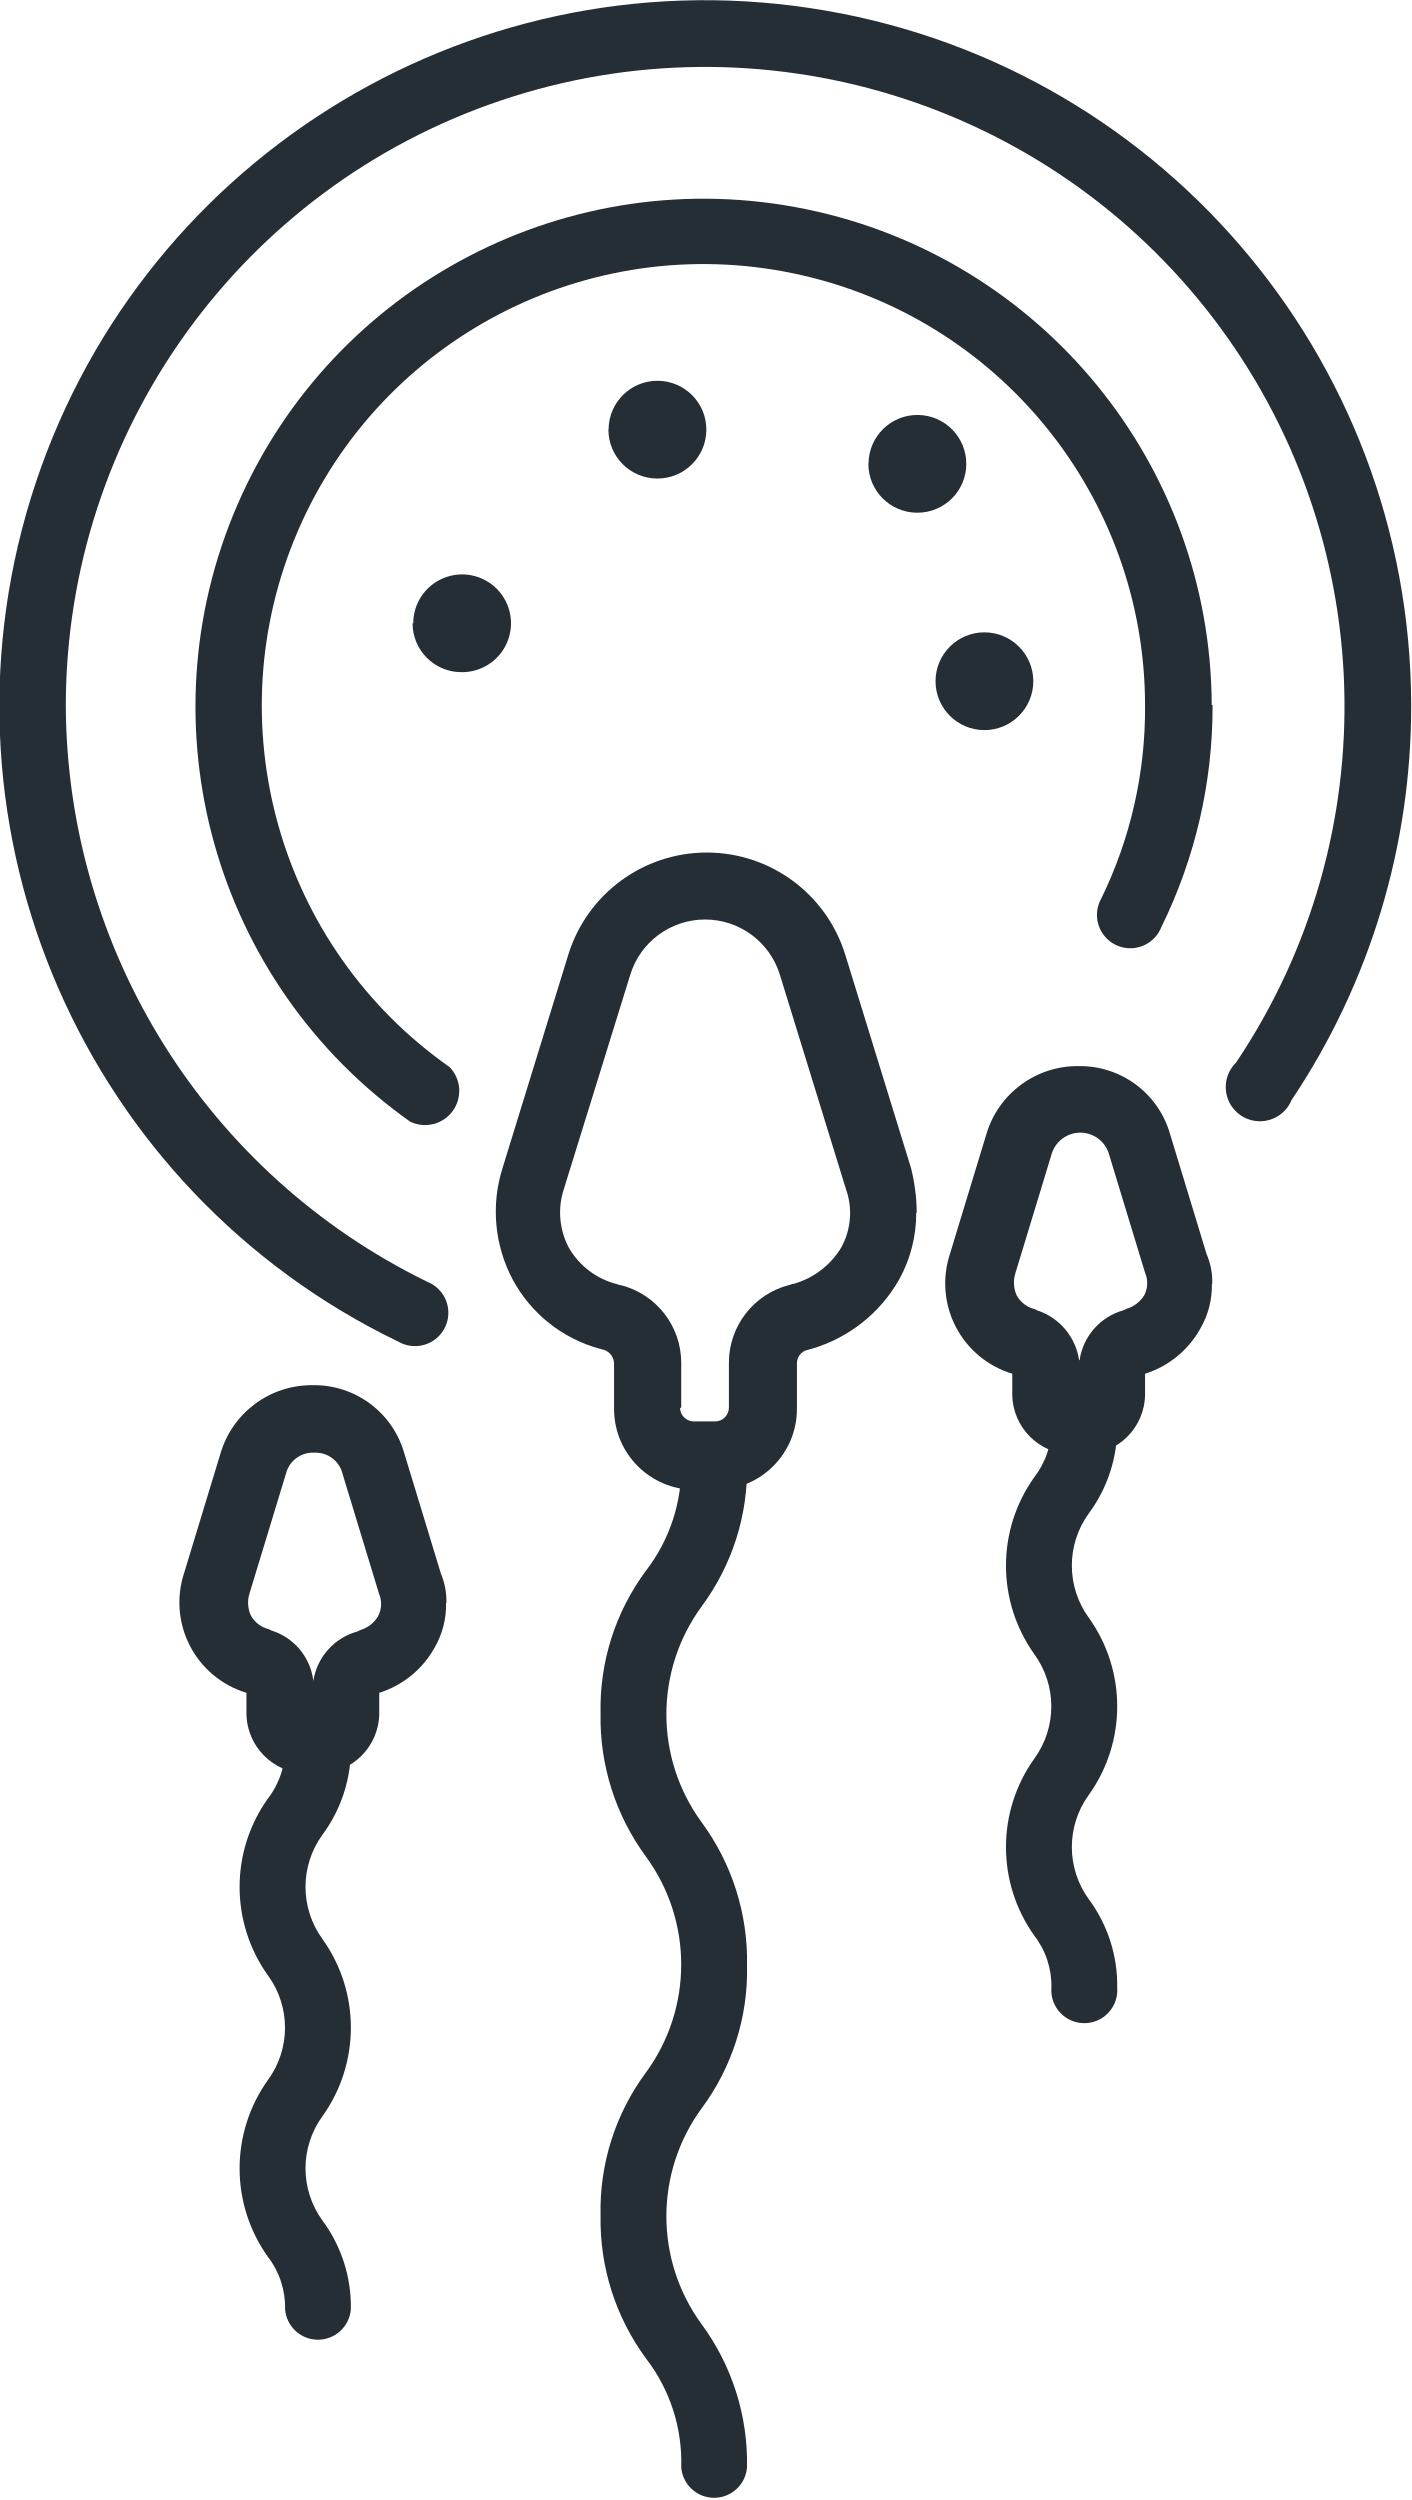
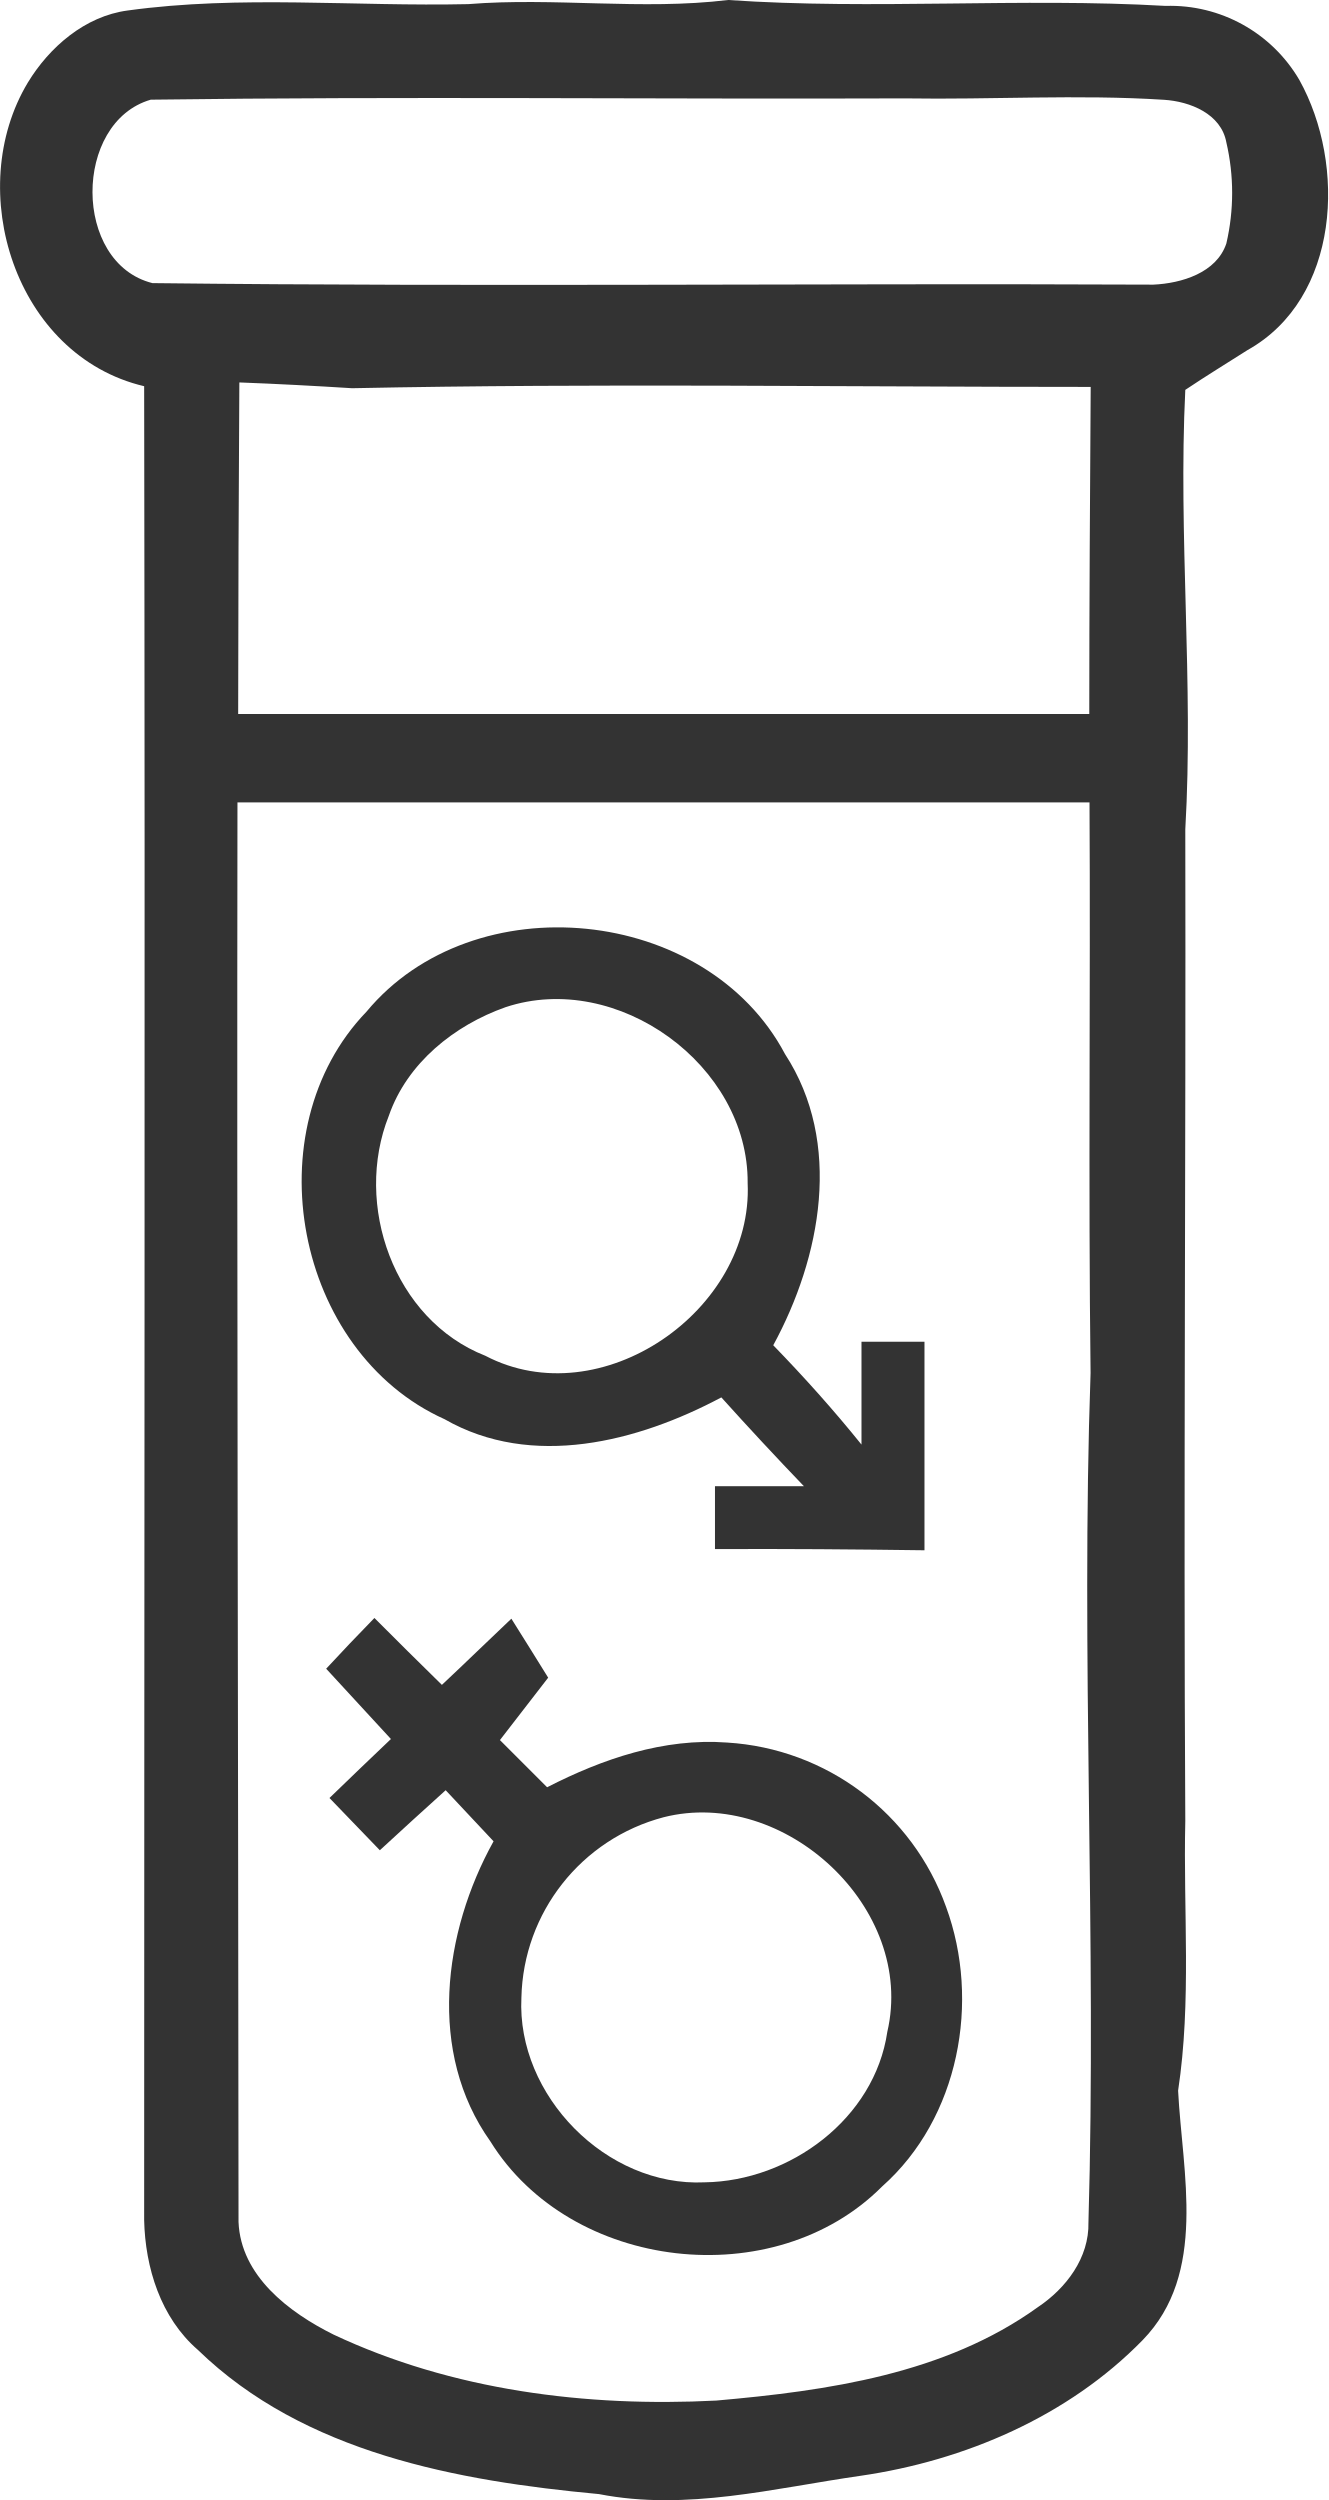
- <svg xmlns="http://www.w3.org/2000/svg" viewBox="0 0 82.57 146.28">
+ <svg xmlns="http://www.w3.org/2000/svg" viewBox="0 0 112.59 211.93">
  <defs>
-     <style>.cls-1{fill:#252d35;}</style>
+     <style>.cls-1{fill:#333;}</style>
  </defs>
  <g id="Layer_2" data-name="Layer 2">
-     <g id="svg2">
-       <g id="g10">
-         <g id="g12">
-           <g id="g14">
-             <g id="g290">
-               <path id="path292" class="cls-1" d="M82.57,41.25a41.36,41.36,0,0,1-7,23.12,2,2,0,1,1-3.25-2.19A37.41,37.41,0,1,0,3.85,41.25,37.7,37.7,0,0,0,25,75a1.95,1.95,0,1,1-1.66,3.52A41.3,41.3,0,1,1,82.57,41.25" />
-             </g>
-             <g id="g294">
-               <path id="path296" class="cls-1" d="M70.95,41.25a29.18,29.18,0,0,1-3,13,1.95,1.95,0,1,1-3.52-1.66A25.31,25.31,0,0,0,67,41.32,25.84,25.84,0,1,0,26.31,62.44,2,2,0,0,1,24,65.63a29.73,29.73,0,1,1,46.9-24.38" />
-             </g>
-             <g id="g298">
-               <path id="path300" class="cls-1" d="M39.79,82.37a.81.81,0,0,0,.8.8h1.26a.81.81,0,0,0,.8-.8V79.71a4.69,4.69,0,0,1,3.52-4.52c.07,0,.13-.07.27-.07A4.77,4.77,0,0,0,49.22,73a4.18,4.18,0,0,0,.27-3.45L45.64,57.06a4.58,4.58,0,0,0-8.77,0L33,69.55A4.4,4.4,0,0,0,33.28,73a4.53,4.53,0,0,0,2.79,2.13c.07,0,.13.07.27.07a4.69,4.69,0,0,1,3.52,4.52v2.66ZM53.61,70.95a8,8,0,0,1-1,3.92,8.71,8.71,0,0,1-5.11,4.05c-.07,0-.2.07-.27.07a.8.8,0,0,0-.6.8v2.66a4.73,4.73,0,0,1-4.72,4.72H40.65a4.73,4.73,0,0,1-4.72-4.72V79.78a.86.86,0,0,0-.6-.8c-.07,0-.2-.07-.27-.07A8.24,8.24,0,0,1,30,74.87a8.46,8.46,0,0,1-.6-6.51l3.85-12.49a8.48,8.48,0,0,1,16.21,0l3.85,12.49a11.09,11.09,0,0,1,.33,2.59" />
-             </g>
-             <g id="g302">
-               <path id="path304" class="cls-1" d="M43.71,85.63A13.52,13.52,0,0,1,41.05,94a10.7,10.7,0,0,0,0,12.62A13.68,13.68,0,0,1,43.71,115a13.52,13.52,0,0,1-2.66,8.37,10.7,10.7,0,0,0,0,12.62,13.68,13.68,0,0,1,2.66,8.37,1.93,1.93,0,0,1-3.85,0A9.92,9.92,0,0,0,37.8,138a13.68,13.68,0,0,1-2.66-8.37,13.53,13.53,0,0,1,2.66-8.37,10.7,10.7,0,0,0,0-12.62,13.68,13.68,0,0,1-2.66-8.37,13.52,13.52,0,0,1,2.66-8.37,9.92,9.92,0,0,0,2.06-6.31,1.93,1.93,0,0,1,1.93-1.93,1.89,1.89,0,0,1,1.93,1.93" />
-             </g>
-             <g id="g306">
-               <path id="path308" class="cls-1" d="M63.17,79.58a3.56,3.56,0,0,1,2.59-2.92l.13-.07a1.82,1.82,0,0,0,1.06-.8A1.53,1.53,0,0,0,67,74.47l-2.13-7a1.75,1.75,0,0,0-3.32,0l-2.13,7a1.83,1.83,0,0,0,.07,1.33,1.64,1.64,0,0,0,1.06.8l.13.07a3.61,3.61,0,0,1,2.46,2.92m7.77-4.45a5,5,0,0,1-.67,2.59A5.65,5.65,0,0,1,67,80.38v1.2a3.54,3.54,0,0,1-3.52,3.52h-.73a3.54,3.54,0,0,1-3.52-3.52v-1.2a5.52,5.52,0,0,1-3.65-7l2.13-7a5.56,5.56,0,0,1,5.38-4,5.48,5.48,0,0,1,5.38,4l2.13,7a4,4,0,0,1,.33,1.73" />
-             </g>
-             <g id="g310">
-               <path id="path312" class="cls-1" d="M65.37,83.37a8.47,8.47,0,0,1-1.66,5.18,5.19,5.19,0,0,0,0,6.11,8.91,8.91,0,0,1,0,10.36,5.19,5.19,0,0,0,0,6.11,8.46,8.46,0,0,1,1.66,5.18,1.93,1.93,0,1,1-3.85,0,4.8,4.8,0,0,0-1-3.05,8.92,8.92,0,0,1,0-10.36,5.19,5.19,0,0,0,0-6.11,8.92,8.92,0,0,1,0-10.36,4.81,4.81,0,0,0,1-3.06,1.93,1.93,0,0,1,3.85,0" />
-             </g>
-             <g id="g314">
-               <path id="path316" class="cls-1" d="M18.33,98.38a3.56,3.56,0,0,1,2.59-2.92l.13-.07a1.83,1.83,0,0,0,1.06-.8,1.53,1.53,0,0,0,.07-1.33l-2.13-7A1.62,1.62,0,0,0,18.4,85a1.62,1.62,0,0,0-1.66,1.2l-2.13,7a1.81,1.81,0,0,0,.07,1.33,1.65,1.65,0,0,0,1.06.8l.13.07a3.53,3.53,0,0,1,2.46,2.92m7.77-4.52a5,5,0,0,1-.66,2.59,5.65,5.65,0,0,1-3.25,2.66v1.2a3.54,3.54,0,0,1-3.52,3.52h-.73a3.54,3.54,0,0,1-3.52-3.52v-1.2a5.52,5.52,0,0,1-3.65-7l2.13-7a5.56,5.56,0,0,1,5.38-4,5.48,5.48,0,0,1,5.38,4l2.13,7a4.19,4.19,0,0,1,.33,1.73" />
-             </g>
-             <g id="g318">
-               <path id="path320" class="cls-1" d="M20.53,102.17a8.48,8.48,0,0,1-1.66,5.18,5.19,5.19,0,0,0,0,6.11,8.91,8.91,0,0,1,0,10.36,5.19,5.19,0,0,0,0,6.11,8.47,8.47,0,0,1,1.66,5.18,1.93,1.93,0,0,1-3.85,0,4.81,4.81,0,0,0-1-3.05,8.91,8.91,0,0,1,0-10.36,5.18,5.18,0,0,0,0-6.11,8.91,8.91,0,0,1,0-10.36,4.81,4.81,0,0,0,1-3.06,1.93,1.93,0,0,1,3.85,0" />
-             </g>
-             <g id="g322">
-               <path id="path324" class="cls-1" d="M35.61,25.11A2.86,2.86,0,1,1,38.46,28a2.86,2.86,0,0,1-2.86-2.86" />
-             </g>
-             <g id="g326">
-               <path id="path328" class="cls-1" d="M24.18,36.47A2.86,2.86,0,1,1,27,39.33a2.86,2.86,0,0,1-2.86-2.86" />
-             </g>
-             <g id="g330">
-               <path id="path332" class="cls-1" d="M50.82,27.1A2.86,2.86,0,1,1,53.67,30a2.86,2.86,0,0,1-2.86-2.86" />
-             </g>
-             <g id="g334">
-               <path id="path336" class="cls-1" d="M54.74,39.86a2.86,2.86,0,1,1,2.86,2.86,2.86,2.86,0,0,1-2.86-2.86" />
-             </g>
-           </g>
-         </g>
-       </g>
+     <g id="Layer_1-2" data-name="Layer 1">
+       <path class="cls-1" d="M2.36,7c1.82-3,4.84-5.63,8.46-6.11C20.4-.43,30.07.57,39.69.35,47-.24,54.38.89,61.72,0,74.07.85,86.46-.21,98.81.5a12.68,12.68,0,0,1,11.34,6.28c4,7.19,3.44,18.52-4.4,22.9-1.76,1.12-3.54,2.21-5.27,3.37-.61,12.42.72,24.84,0,37.26.06,28-.16,56,0,84.05-.18,7.63.54,15.29-.61,22.87.36,7,2.5,15.48-3,21.14-6.3,6.46-15.08,10.23-23.93,11.51-7.33,1.05-14.75,3-22.16,1.55-12-1.12-25-3.48-34-12.22-3.17-2.74-4.47-7-4.56-11,0-51.82.09-103.65,0-155.47C1.26,30.15-3.11,16.09,2.36,7ZM12.78,8.45C6.19,10.36,6.15,22.3,12.92,24c28.27.33,56.57,0,84.85.13,2.39-.11,5.36-1,6.19-3.49a18.93,18.93,0,0,0,0-8.57c-.44-2.43-3.09-3.47-5.28-3.61-7.31-.47-14.63,0-21.94-.12C55.44,8.42,34.1,8.16,12.78,8.45Zm7.51,24q-.09,14-.1,28.08,36.07,0,72.15,0c0-9.24.06-18.49.12-27.73-20.86,0-41.74-.32-62.61.11C26.66,32.71,23.48,32.54,20.29,32.42Zm-.07,155.91c.19,4.58,4.28,7.67,8.06,9.55,10.05,4.73,21.43,6.16,32.45,5.59,9.41-.83,19.37-2.24,27.24-7.91,2.41-1.61,4.37-4.19,4.3-7.2.7-24-.66-48,.18-72-.2-16.12,0-32.24-.09-48.37H20.13C20.07,108.11,20.2,148.22,20.22,188.33Z" />
+       <path class="cls-1" d="M31.07,85.76c9.07-10.93,28.81-9,35.48,3.6,4.9,7.52,3.06,17.21-1,24.68,2.61,2.69,5.12,5.49,7.48,8.42,0-2.91,0-5.82,0-8.72h5.34q0,8.84,0,17.68c-5.92-.08-11.84-.13-17.76-.1,0-1.78,0-3.56,0-5.33h7.54q-3.57-3.72-7-7.53c-7.08,3.77-16.06,6.09-23.46,1.85C25,114.6,21.42,95.78,31.07,85.76Zm11.79-.38c-4.36,1.54-8.35,4.74-9.9,9.21-3,7.53.42,17.29,8.18,20.34,9.79,5.13,22.73-3.83,22.24-14.64C63.46,90.3,52.32,82.24,42.86,85.38Z" />
+       <path class="cls-1" d="M27.65,141.46q2-2.16,4.09-4.3,2.84,2.85,5.72,5.67c2-1.87,3.92-3.75,5.89-5.61,1.05,1.66,2.08,3.33,3.12,5l-4.09,5.29,4,4c4.7-2.41,9.9-4.19,15.26-3.79A21.08,21.08,0,0,1,80.2,161.65c2.94,8,1.11,17.91-5.42,23.7-9.13,9.18-26.4,7.18-33.21-3.82-5.36-7.53-4-17.75.27-25.44l-4.06-4.33c-1.87,1.69-3.73,3.38-5.58,5.09l-4.27-4.43c1.73-1.68,3.47-3.34,5.21-5Zm28.61,12.59a16.19,16.19,0,0,0-12.06,15.3c-.41,8.29,7.22,16.05,15.53,15.65,7.23-.1,14.41-5.39,15.49-12.76C77.65,161.77,66.49,151.46,56.26,154.05Z" />
    </g>
  </g>
</svg>
